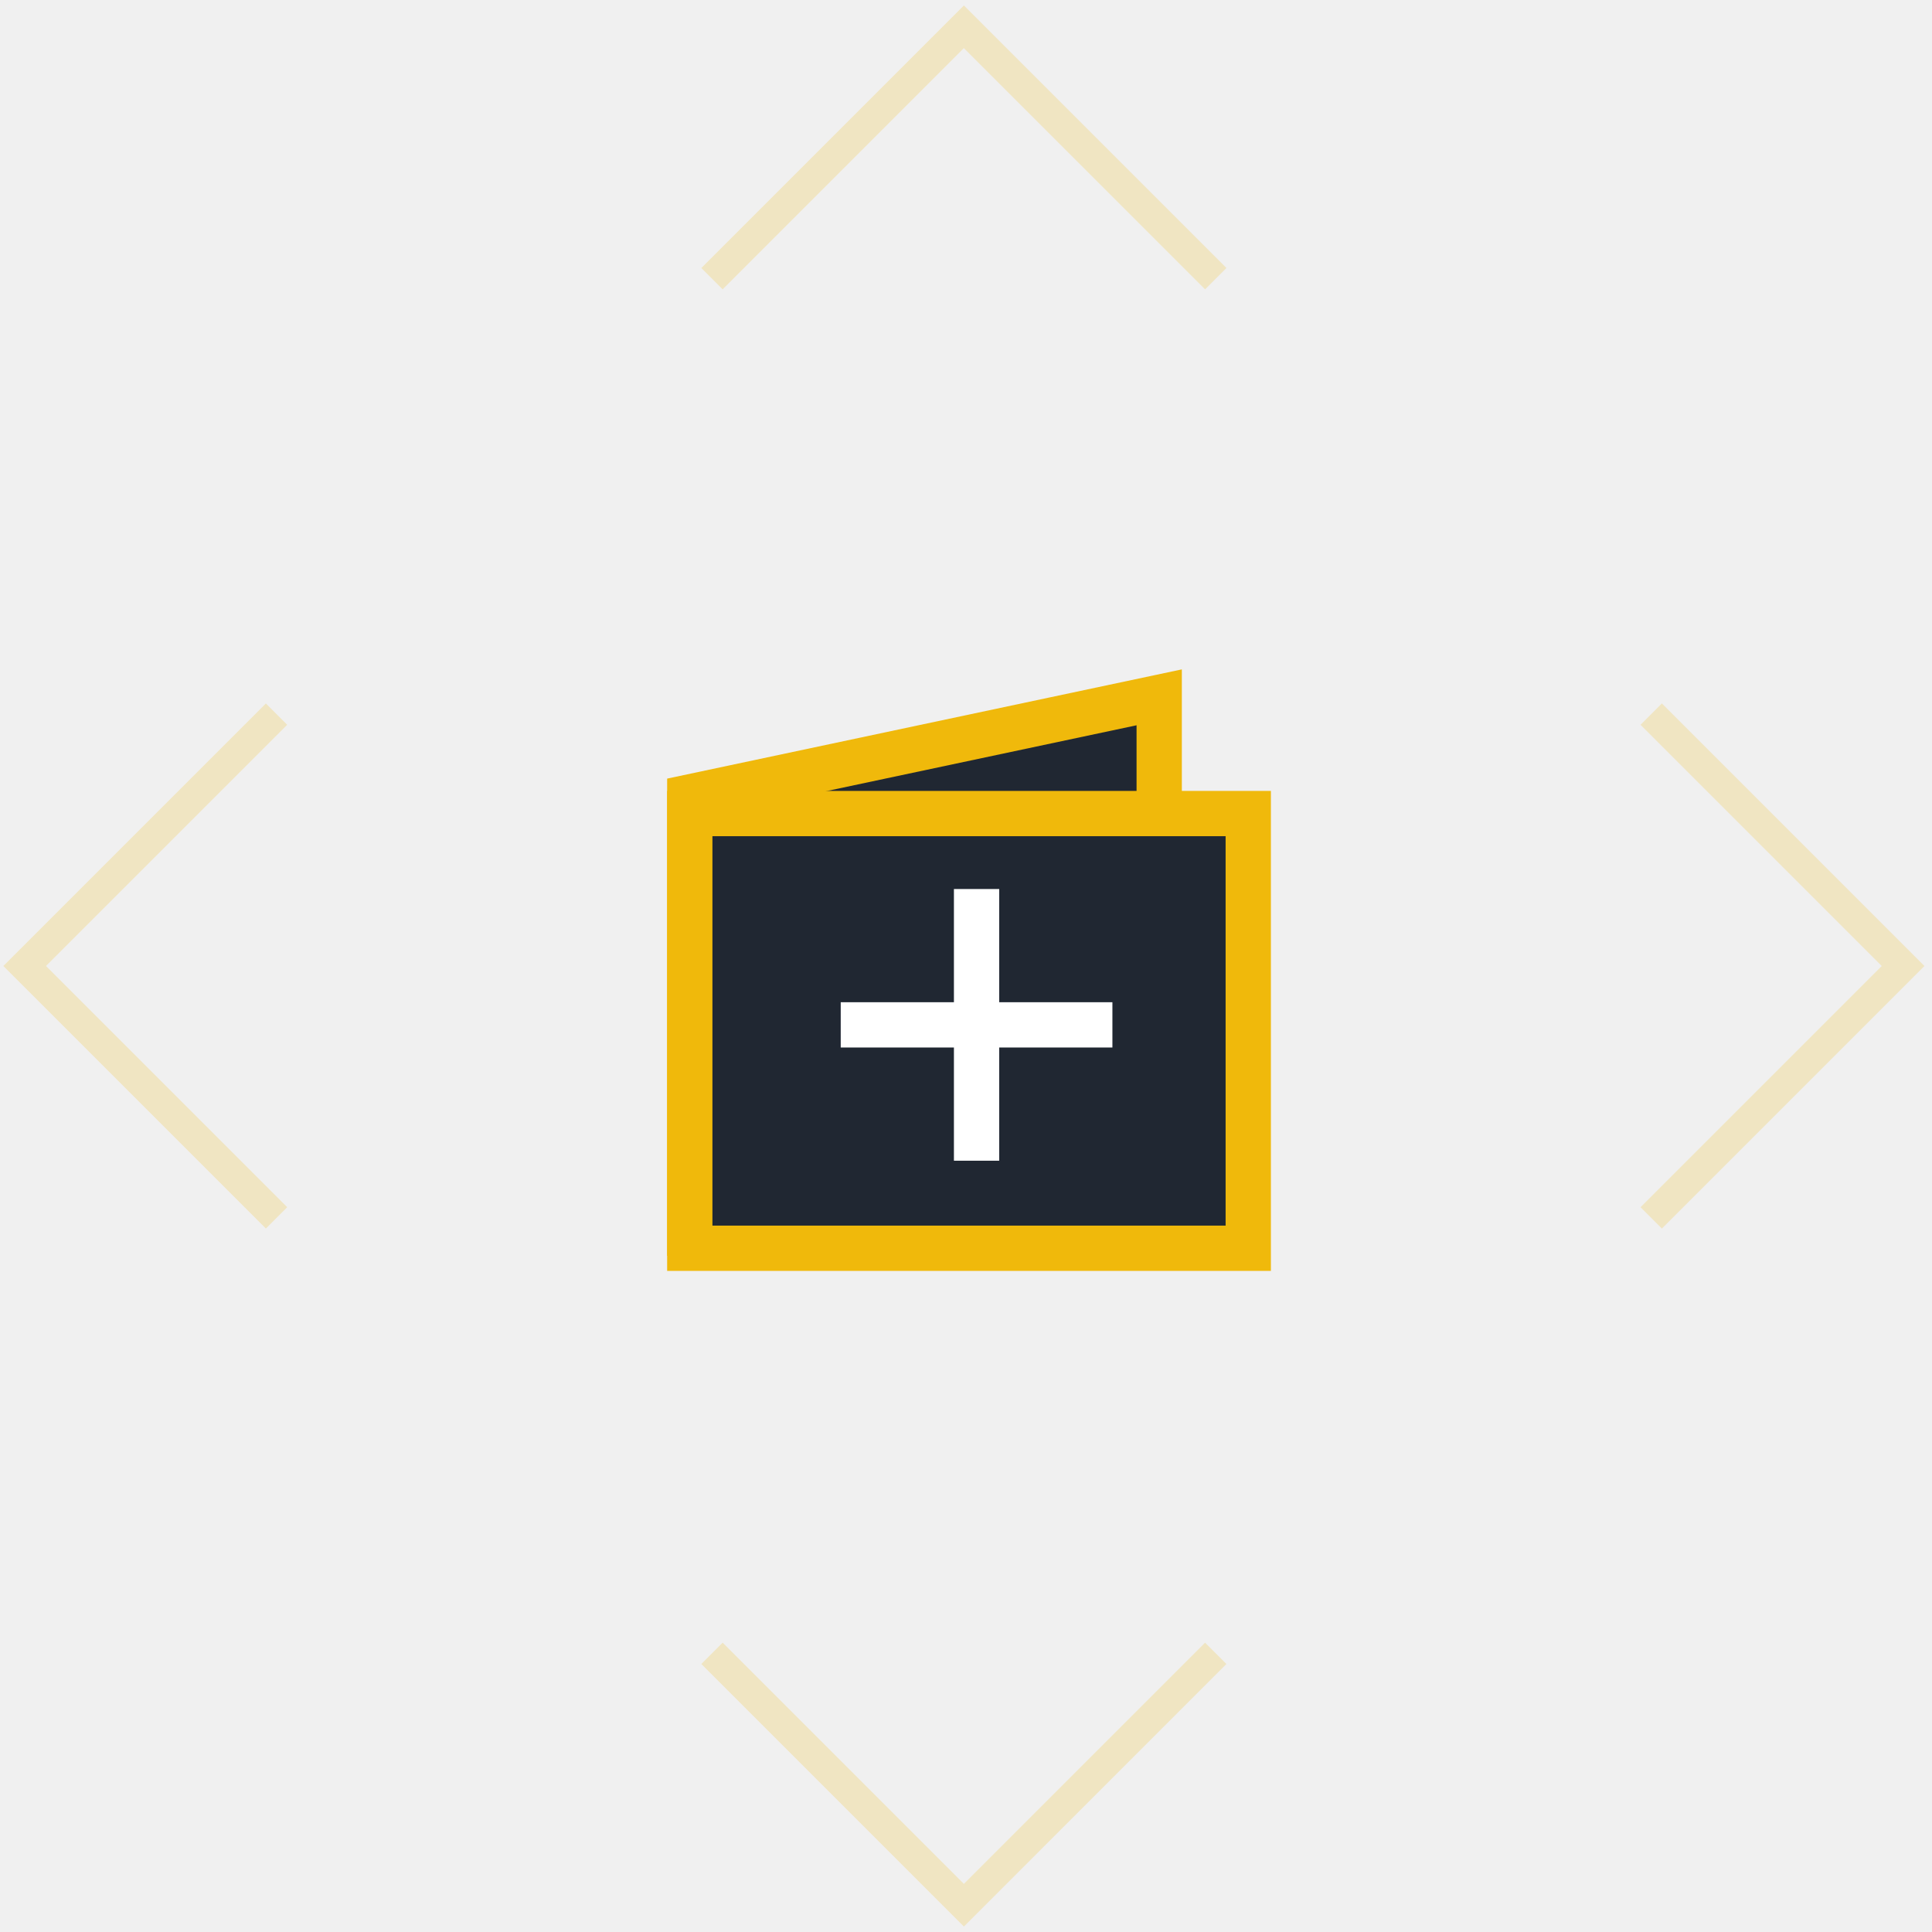
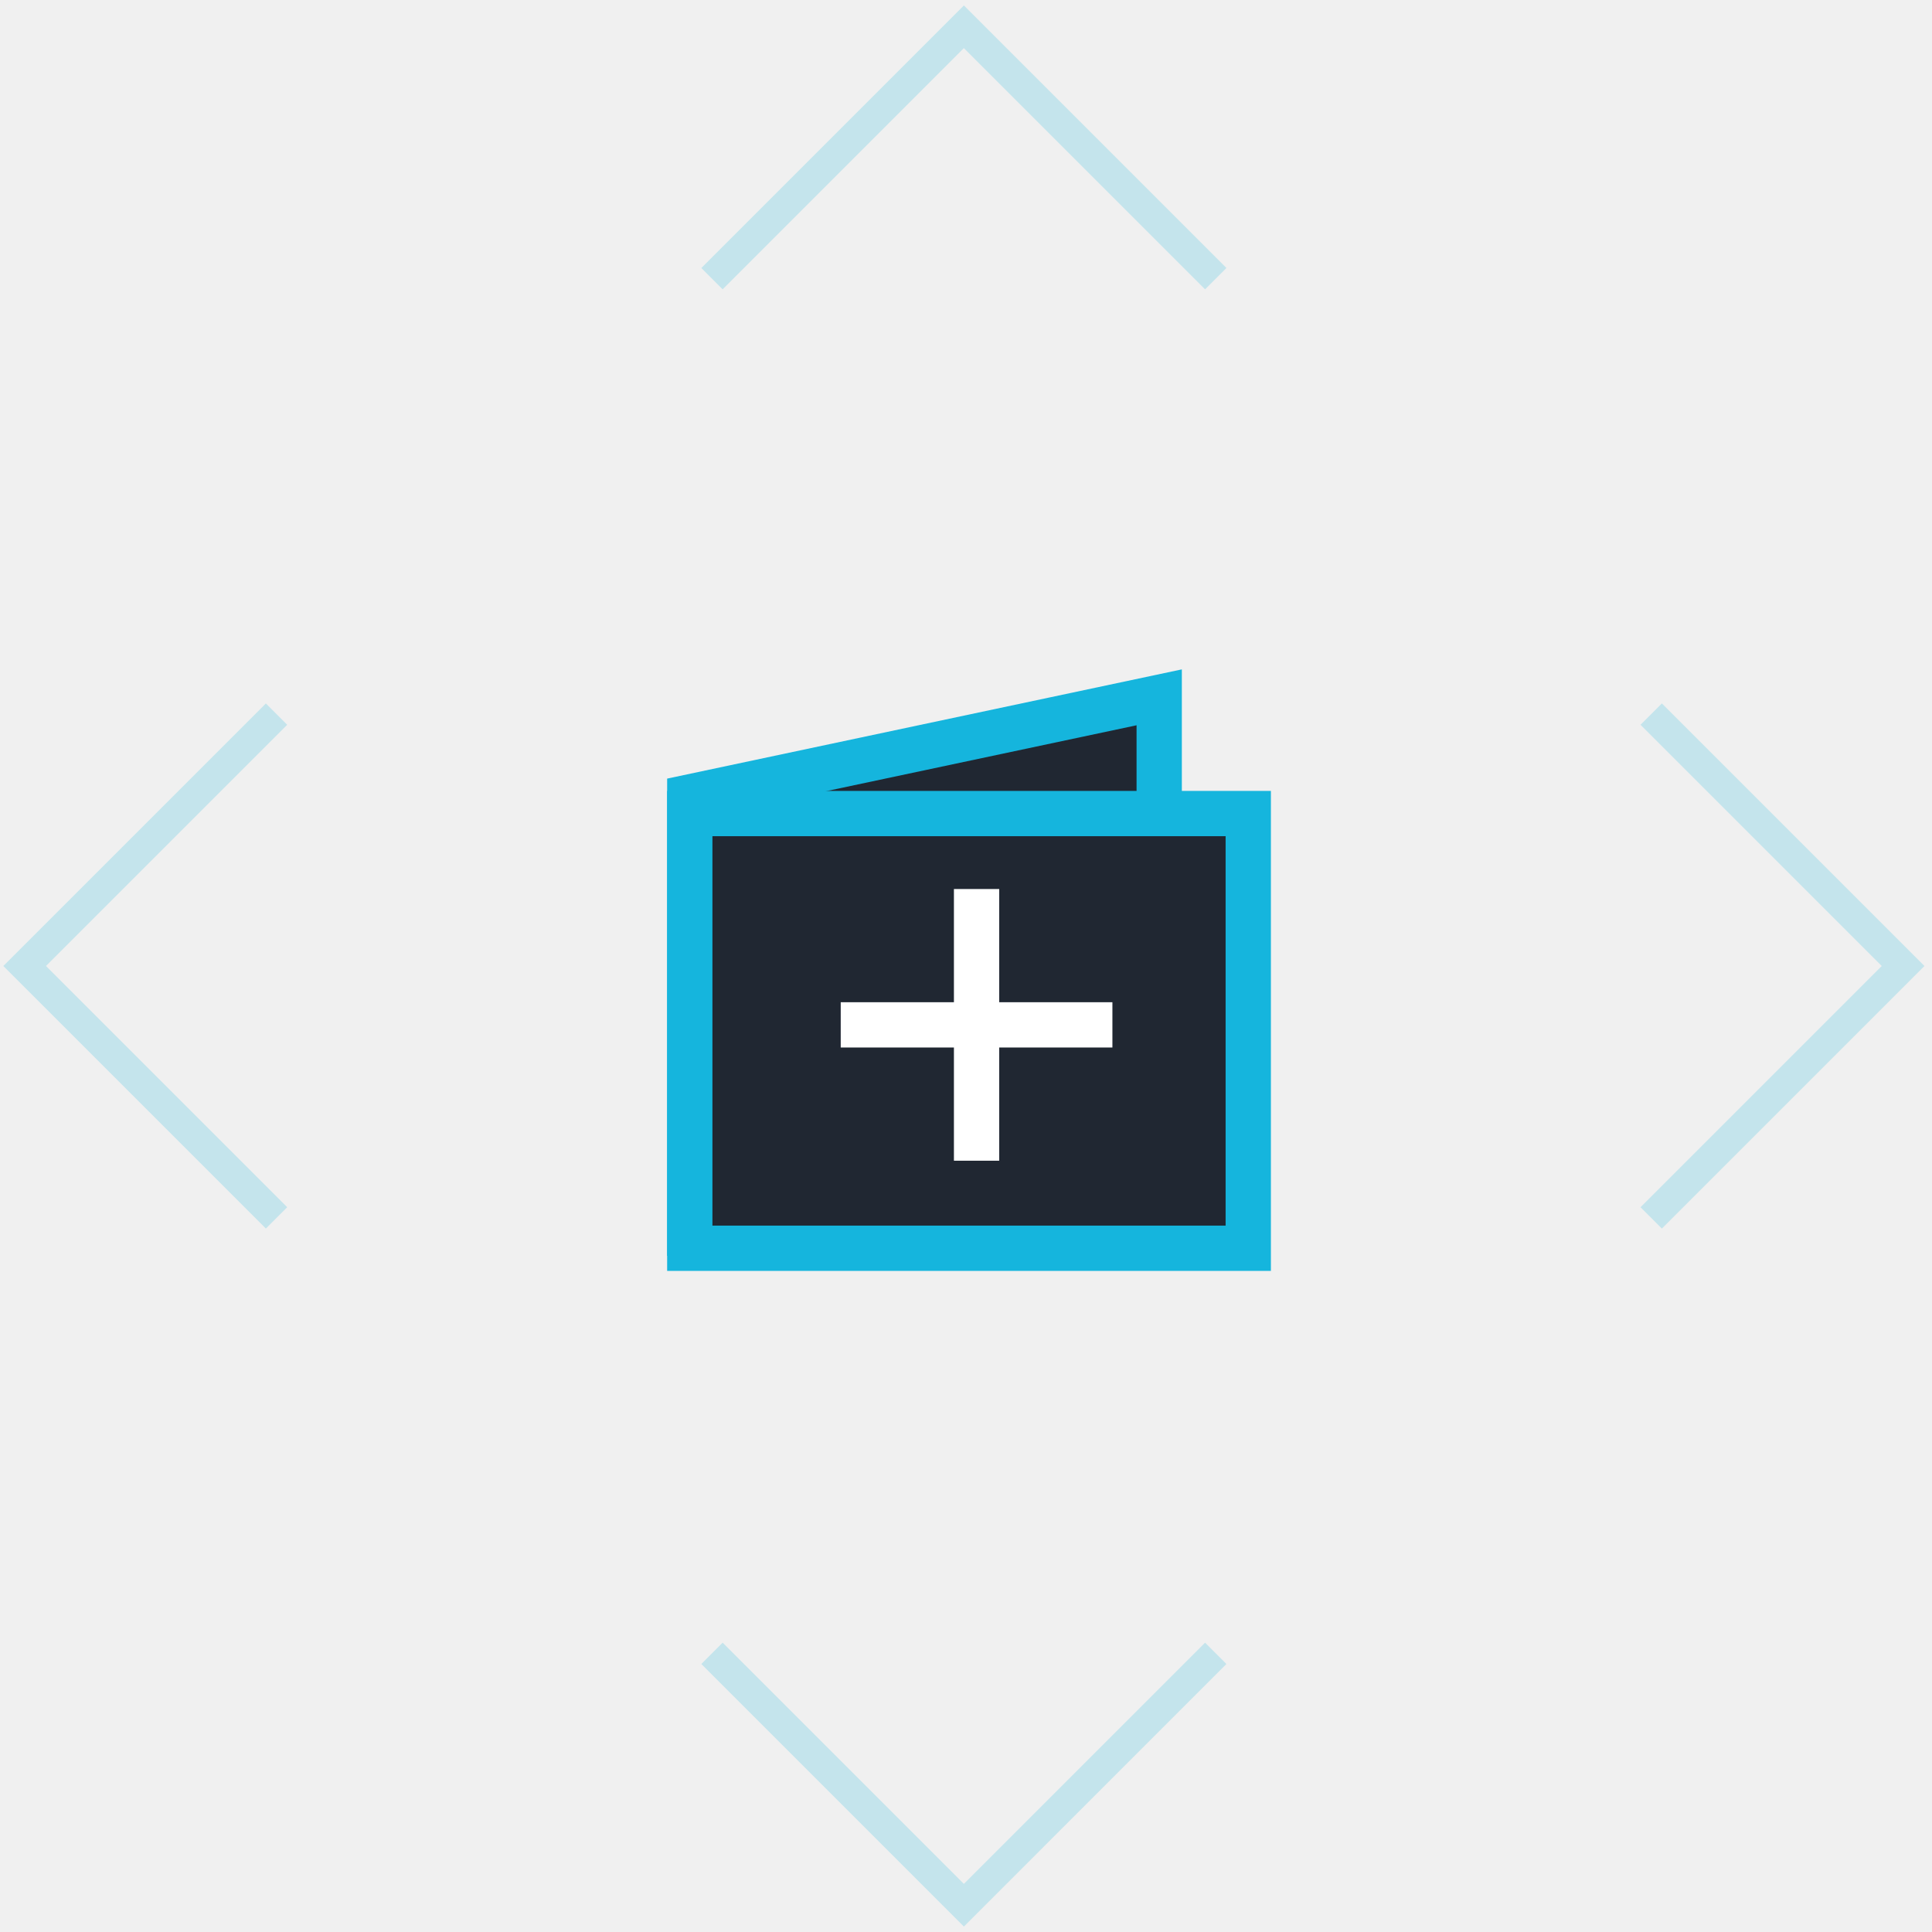
<svg xmlns="http://www.w3.org/2000/svg" version="1.1" id="图层_1" x="0px" y="0px" viewBox="0 0 128 128" style="enable-background:new 0 0 128 128;" xml:space="preserve">
  <style type="text/css">
	.st0{display:none;opacity:0.4;}
- 	.st1{display:inline;opacity:0.5;fill:none;stroke:#F0B90B;stroke-width:2;enable-background:new    ;}
- 	.st2{fill:#202732;stroke:#F0B90B;stroke-width:3;}
+ 	.st1{display:inline;opacity:0.5;fill:none;stroke:#15b5dd;stroke-width:2;enable-background:new    ;}
+ 	.st2{fill:#202732;stroke:#15b5dd;stroke-width:3;}
	.st3{fill:none;stroke:#FFFFFF;stroke-width:3;stroke-linecap:square;}
	.st4{opacity:0.4;}
- 	.st5{opacity:0.5;fill:none;stroke:#F0B90B;stroke-width:2;enable-background:new    ;}
+ 	.st5{opacity:0.5;fill:none;stroke:#15b5dd;stroke-width:2;enable-background:new    ;}
</style>
  <g id="teste-home">
    <g id="text-net-homepage" transform="translate(-513, -487)">
      <g id="分组" transform="translate(501, 487)">
        <g id="_x31__x5F_hover" transform="translate(12, 0)">
          <g id="分组-6" transform="translate(63.63961, 63.63961) rotate(-315) translate(-63.63961, -63.63961) translate(18.63961, 18.63961)" class="st0">
            <path id="形状" class="st1" d="M1.4,24.7L25,1.1H1.4V24.7z" />
            <path id="形状-copy-2" class="st1" d="M1.4,65.5L25,89.1H1.4V65.5z" />
            <path id="形状-copy" class="st1" d="M89.4,24.7L65.8,1.1h23.6V24.7z" />
            <path id="形状-copy-3" class="st1" d="M89.4,65.5L65.8,89.1h23.6V65.5z" />
          </g>
          <g id="创建钱包" transform="translate(44, 44)">
            <path id="矩形-copy-3" class="st2" d="M1.7,8.8v28.9h31.1V2.2L1.7,8.8z" />
            <rect id="矩形" x="1.7" y="9.9" class="st2" width="37" height="28.8" />
            <path id="直线-5" class="st3" d="M13.2,23.9h15" />
            <path id="直线-6" class="st3" d="M20.7,16.4v15" />
          </g>
        </g>
      </g>
    </g>
  </g>
  <g id="分组-6_1_" transform="translate(64, 64) rotate(-315) translate(-64, -64) translate(19, 19)" class="st4">
    <path id="形状_2_" class="st5" d="M24.5,1.1H0.9v23.6" />
    <path id="形状-copy-2_1_" class="st5" d="M24.5,89.1H0.9V65.5" />
    <path id="形状-copy_1_" class="st5" d="M65.3,1.1h23.6v23.6" />
    <path id="形状-copy-3_1_" class="st5" d="M65.3,89.1h23.6V65.5" />
  </g>
</svg>
